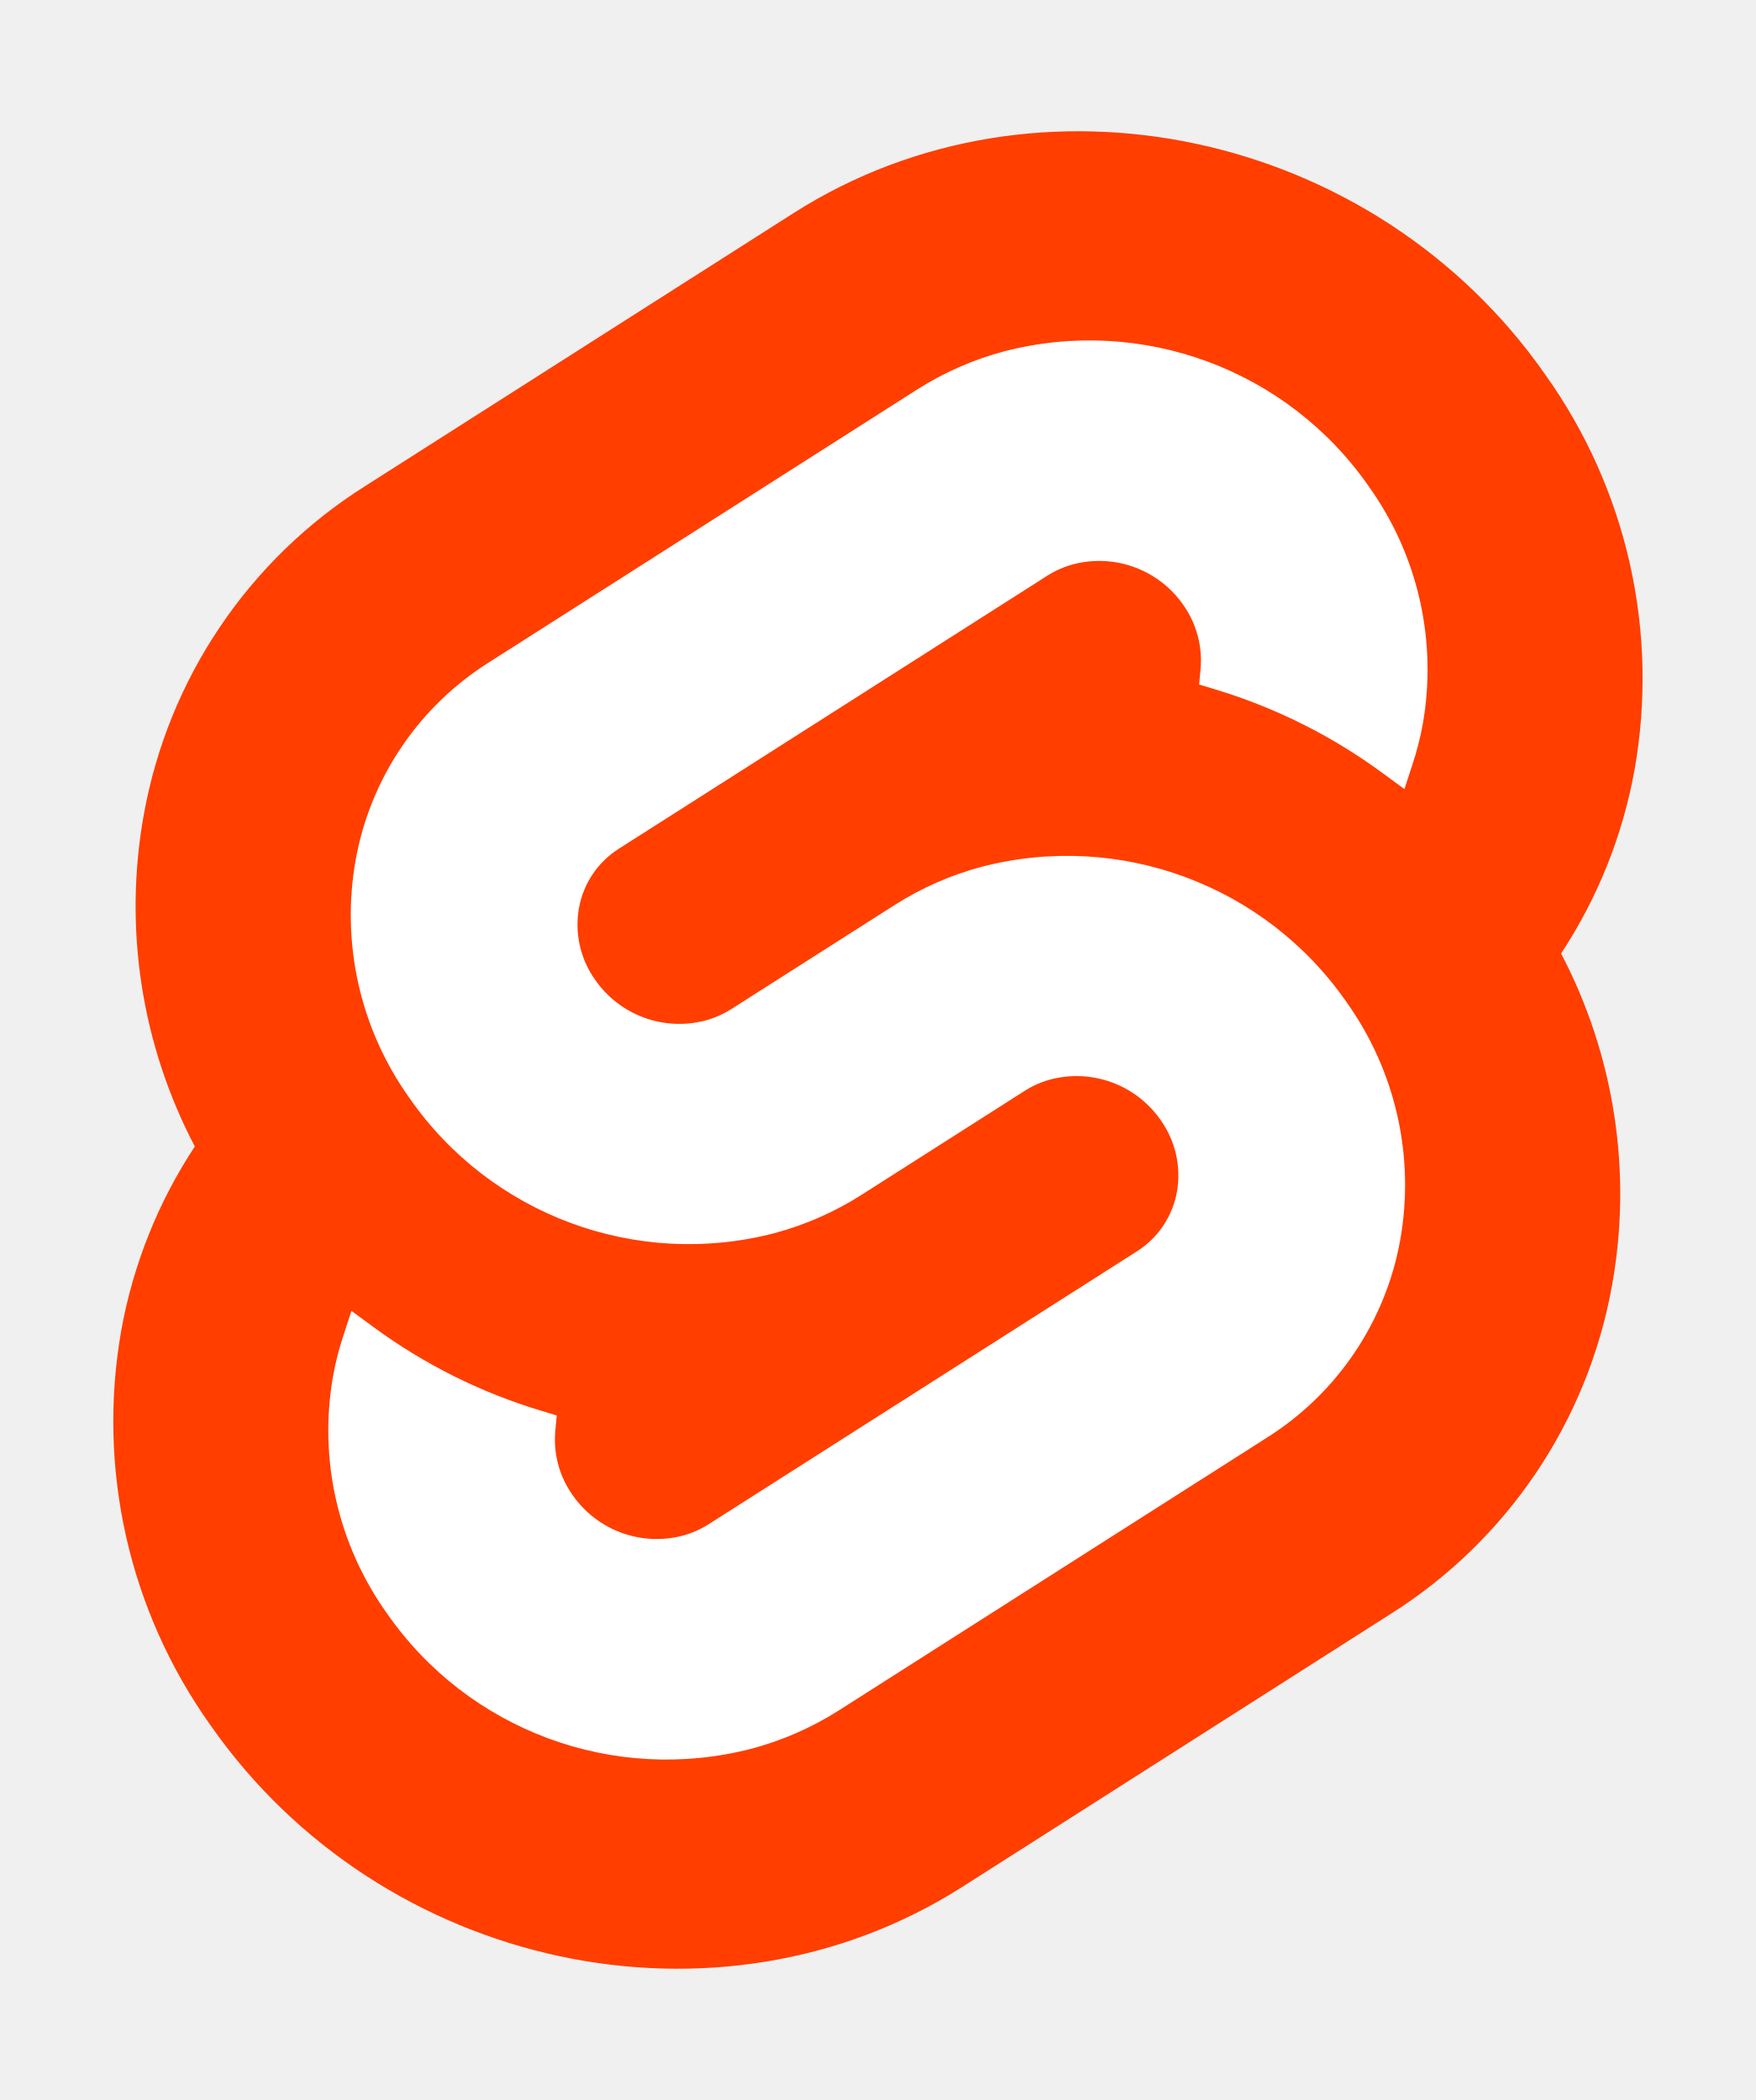
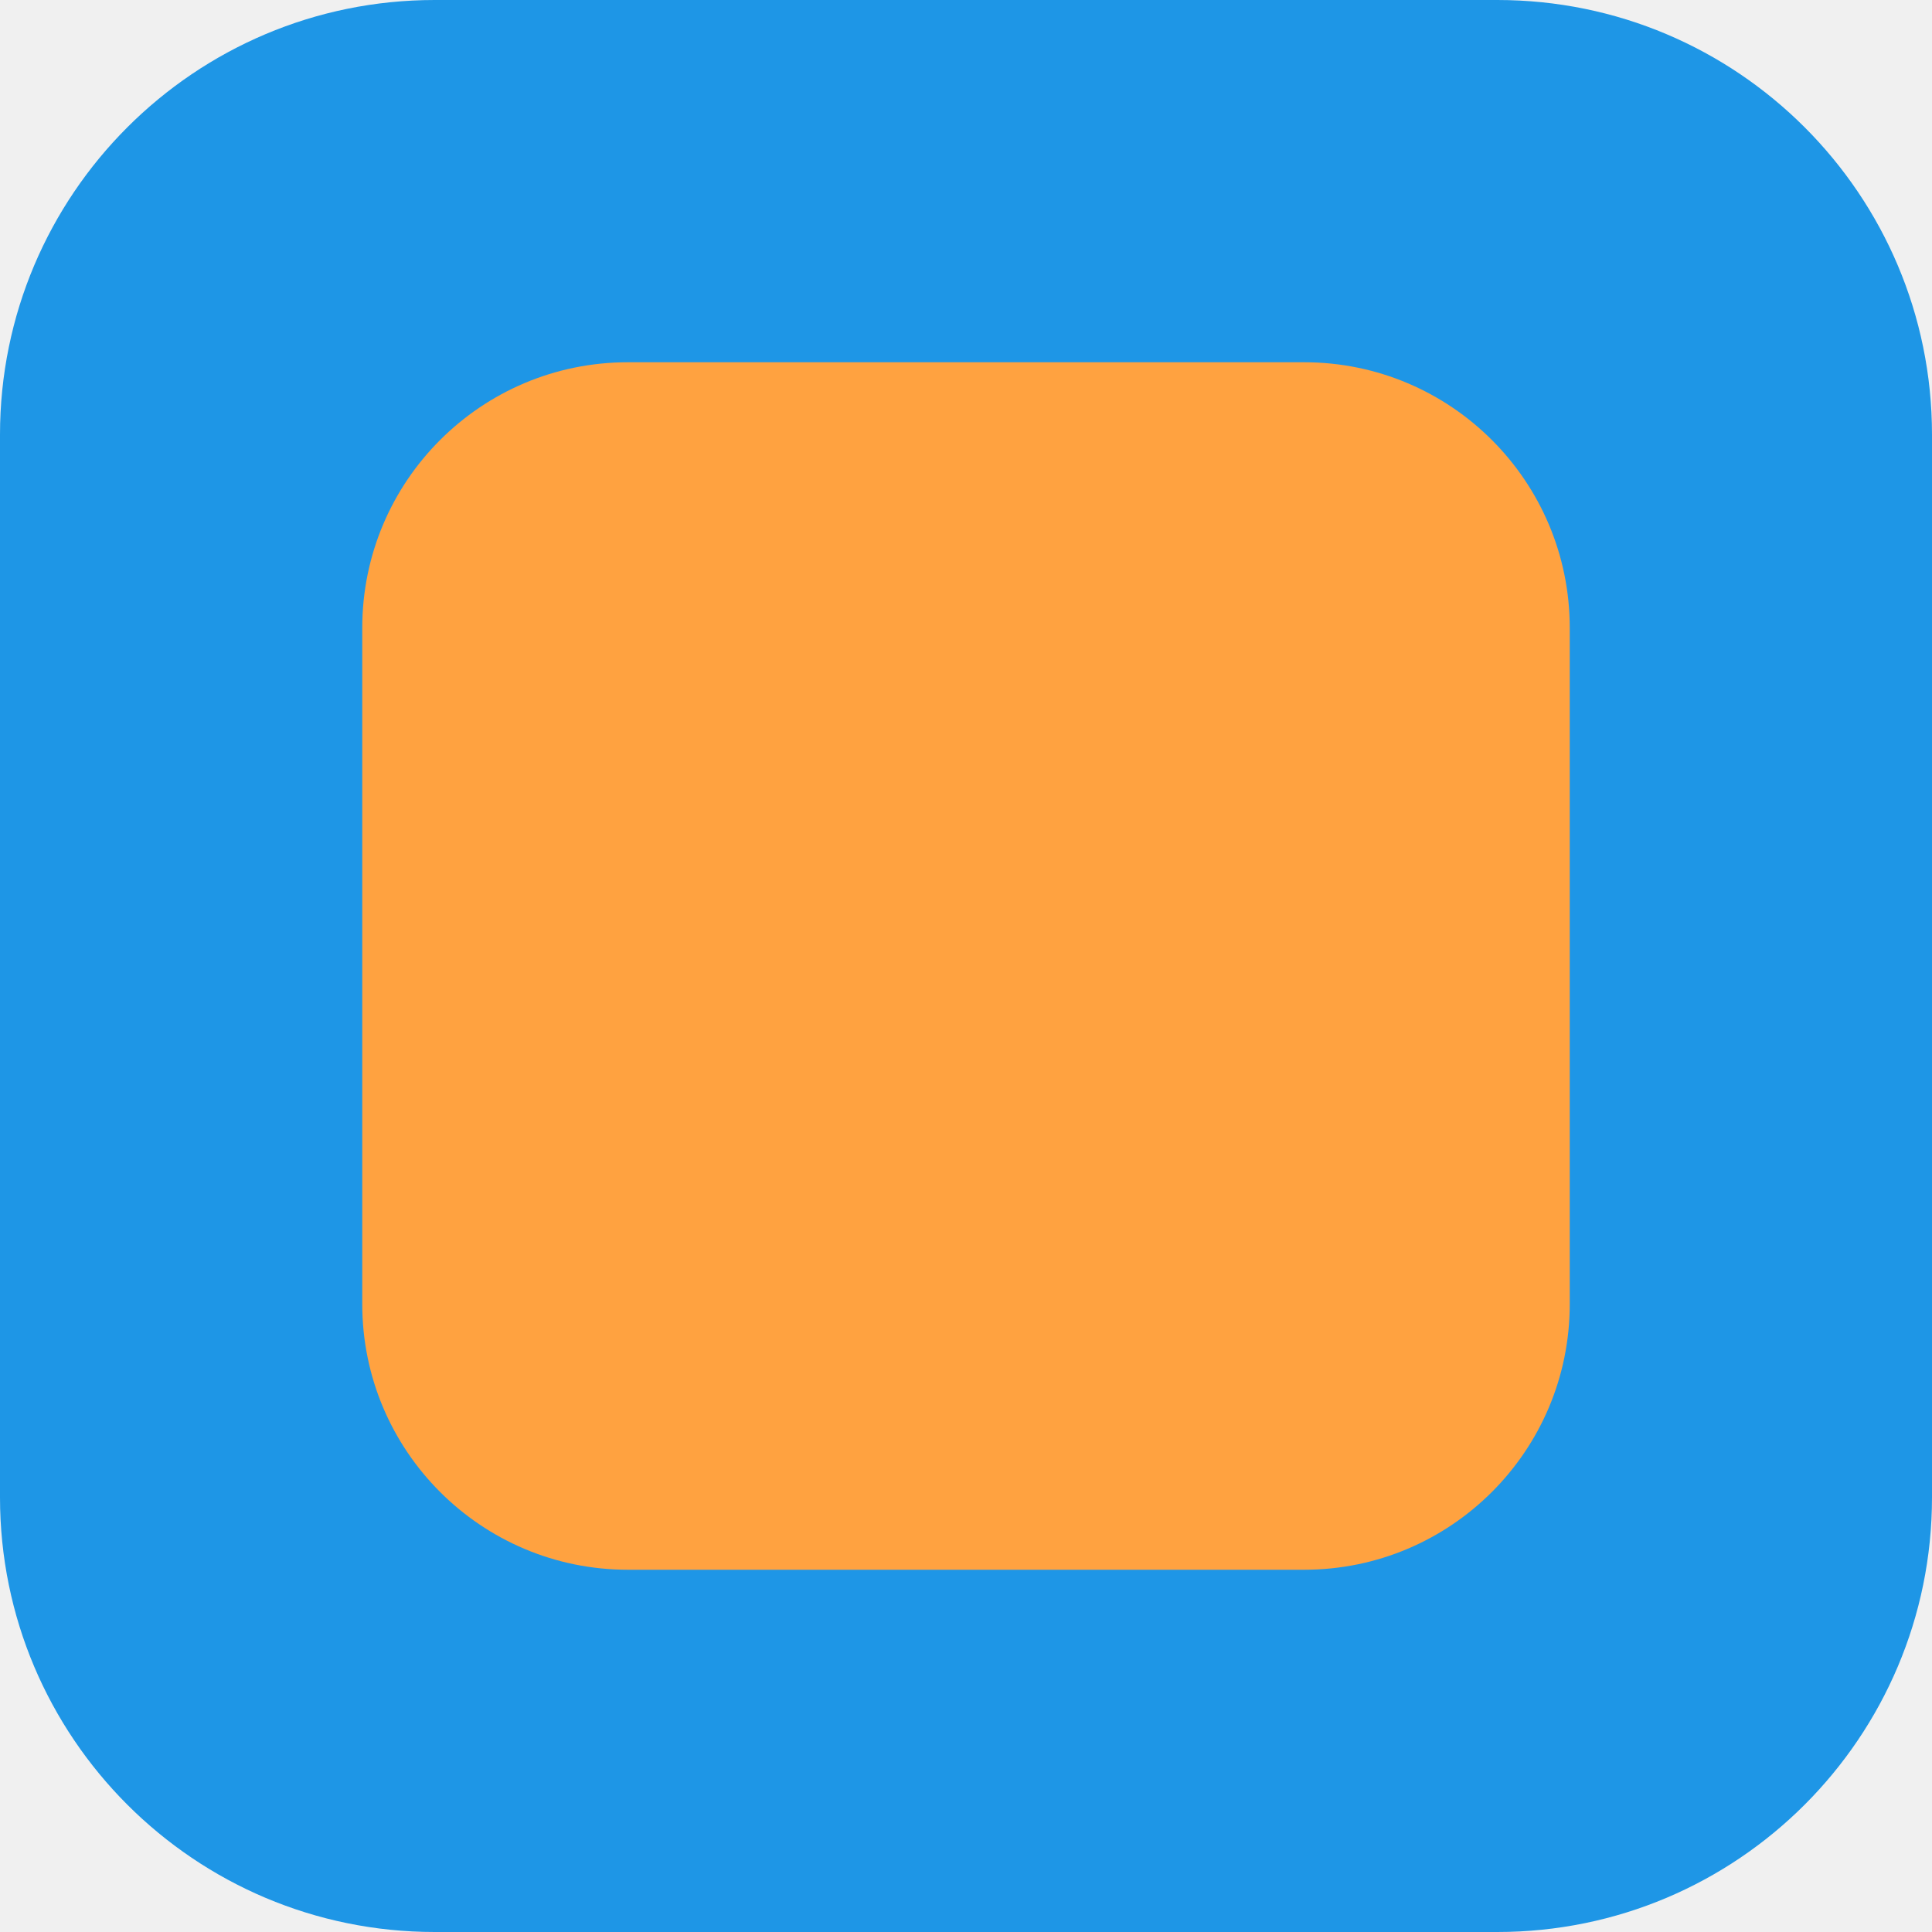
- <svg xmlns="http://www.w3.org/2000/svg" width="107" height="128" viewBox="0 0 107 128">
-   <path d="M94.157 22.819c-10.4-14.885-30.94-19.297-45.792-9.835L22.282 29.608A29.92 29.92 0 0 0 8.764 49.65a31.5 31.5 0 0 0 3.108 20.231 30 30 0 0 0-4.477 11.183 31.9 31.9 0 0 0 5.448 24.116c10.402 14.887 30.942 19.297 45.791 9.835l26.083-16.624A29.92 29.92 0 0 0 98.235 78.35a31.53 31.53 0 0 0-3.105-20.232 30 30 0 0 0 4.474-11.182 31.88 31.88 0 0 0-5.447-24.116" style="fill:#ff3e00" />
-   <path d="M45.817 106.582a20.72 20.72 0 0 1-22.237-8.243 19.17 19.17 0 0 1-3.277-14.503 18 18 0 0 1 .624-2.435l.49-1.498 1.337.981a33.6 33.6 0 0 0 10.203 5.098l.97.294-.09.968a5.85 5.85 0 0 0 1.052 3.878 6.24 6.24 0 0 0 6.695 2.485 5.8 5.8 0 0 0 1.603-.704L69.27 76.28a5.43 5.43 0 0 0 2.45-3.631 5.8 5.8 0 0 0-.987-4.371 6.24 6.24 0 0 0-6.698-2.487 5.7 5.7 0 0 0-1.6.704l-9.953 6.345a19 19 0 0 1-5.296 2.326 20.72 20.72 0 0 1-22.237-8.243 19.17 19.17 0 0 1-3.277-14.502 17.99 17.99 0 0 1 8.13-12.052l26.081-16.623a19 19 0 0 1 5.3-2.329 20.72 20.72 0 0 1 22.237 8.243 19.17 19.17 0 0 1 3.277 14.503 18 18 0 0 1-.624 2.435l-.49 1.498-1.337-.98a33.6 33.6 0 0 0-10.203-5.1l-.97-.294.09-.968a5.86 5.86 0 0 0-1.052-3.878 6.24 6.24 0 0 0-6.696-2.485 5.8 5.8 0 0 0-1.602.704L37.73 51.72a5.42 5.42 0 0 0-2.449 3.63 5.79 5.79 0 0 0 .986 4.372 6.24 6.24 0 0 0 6.698 2.486 5.8 5.8 0 0 0 1.602-.704l9.952-6.342a19 19 0 0 1 5.295-2.328 20.72 20.72 0 0 1 22.237 8.242 19.17 19.17 0 0 1 3.277 14.503 18 18 0 0 1-8.13 12.053l-26.081 16.622a19 19 0 0 1-5.3 2.328" style="fill:#fff" />
+ <svg xmlns="http://www.w3.org/2000/svg" version="1.1" viewBox="0 0 160 160">
+   <rect x="0" y="0" width="160" height="160" rx="36" fill="#1e96e6" />
+   <rect x="30" y="30" width="100" height="100" rx="22" fill="#ffa240" />
</svg>
